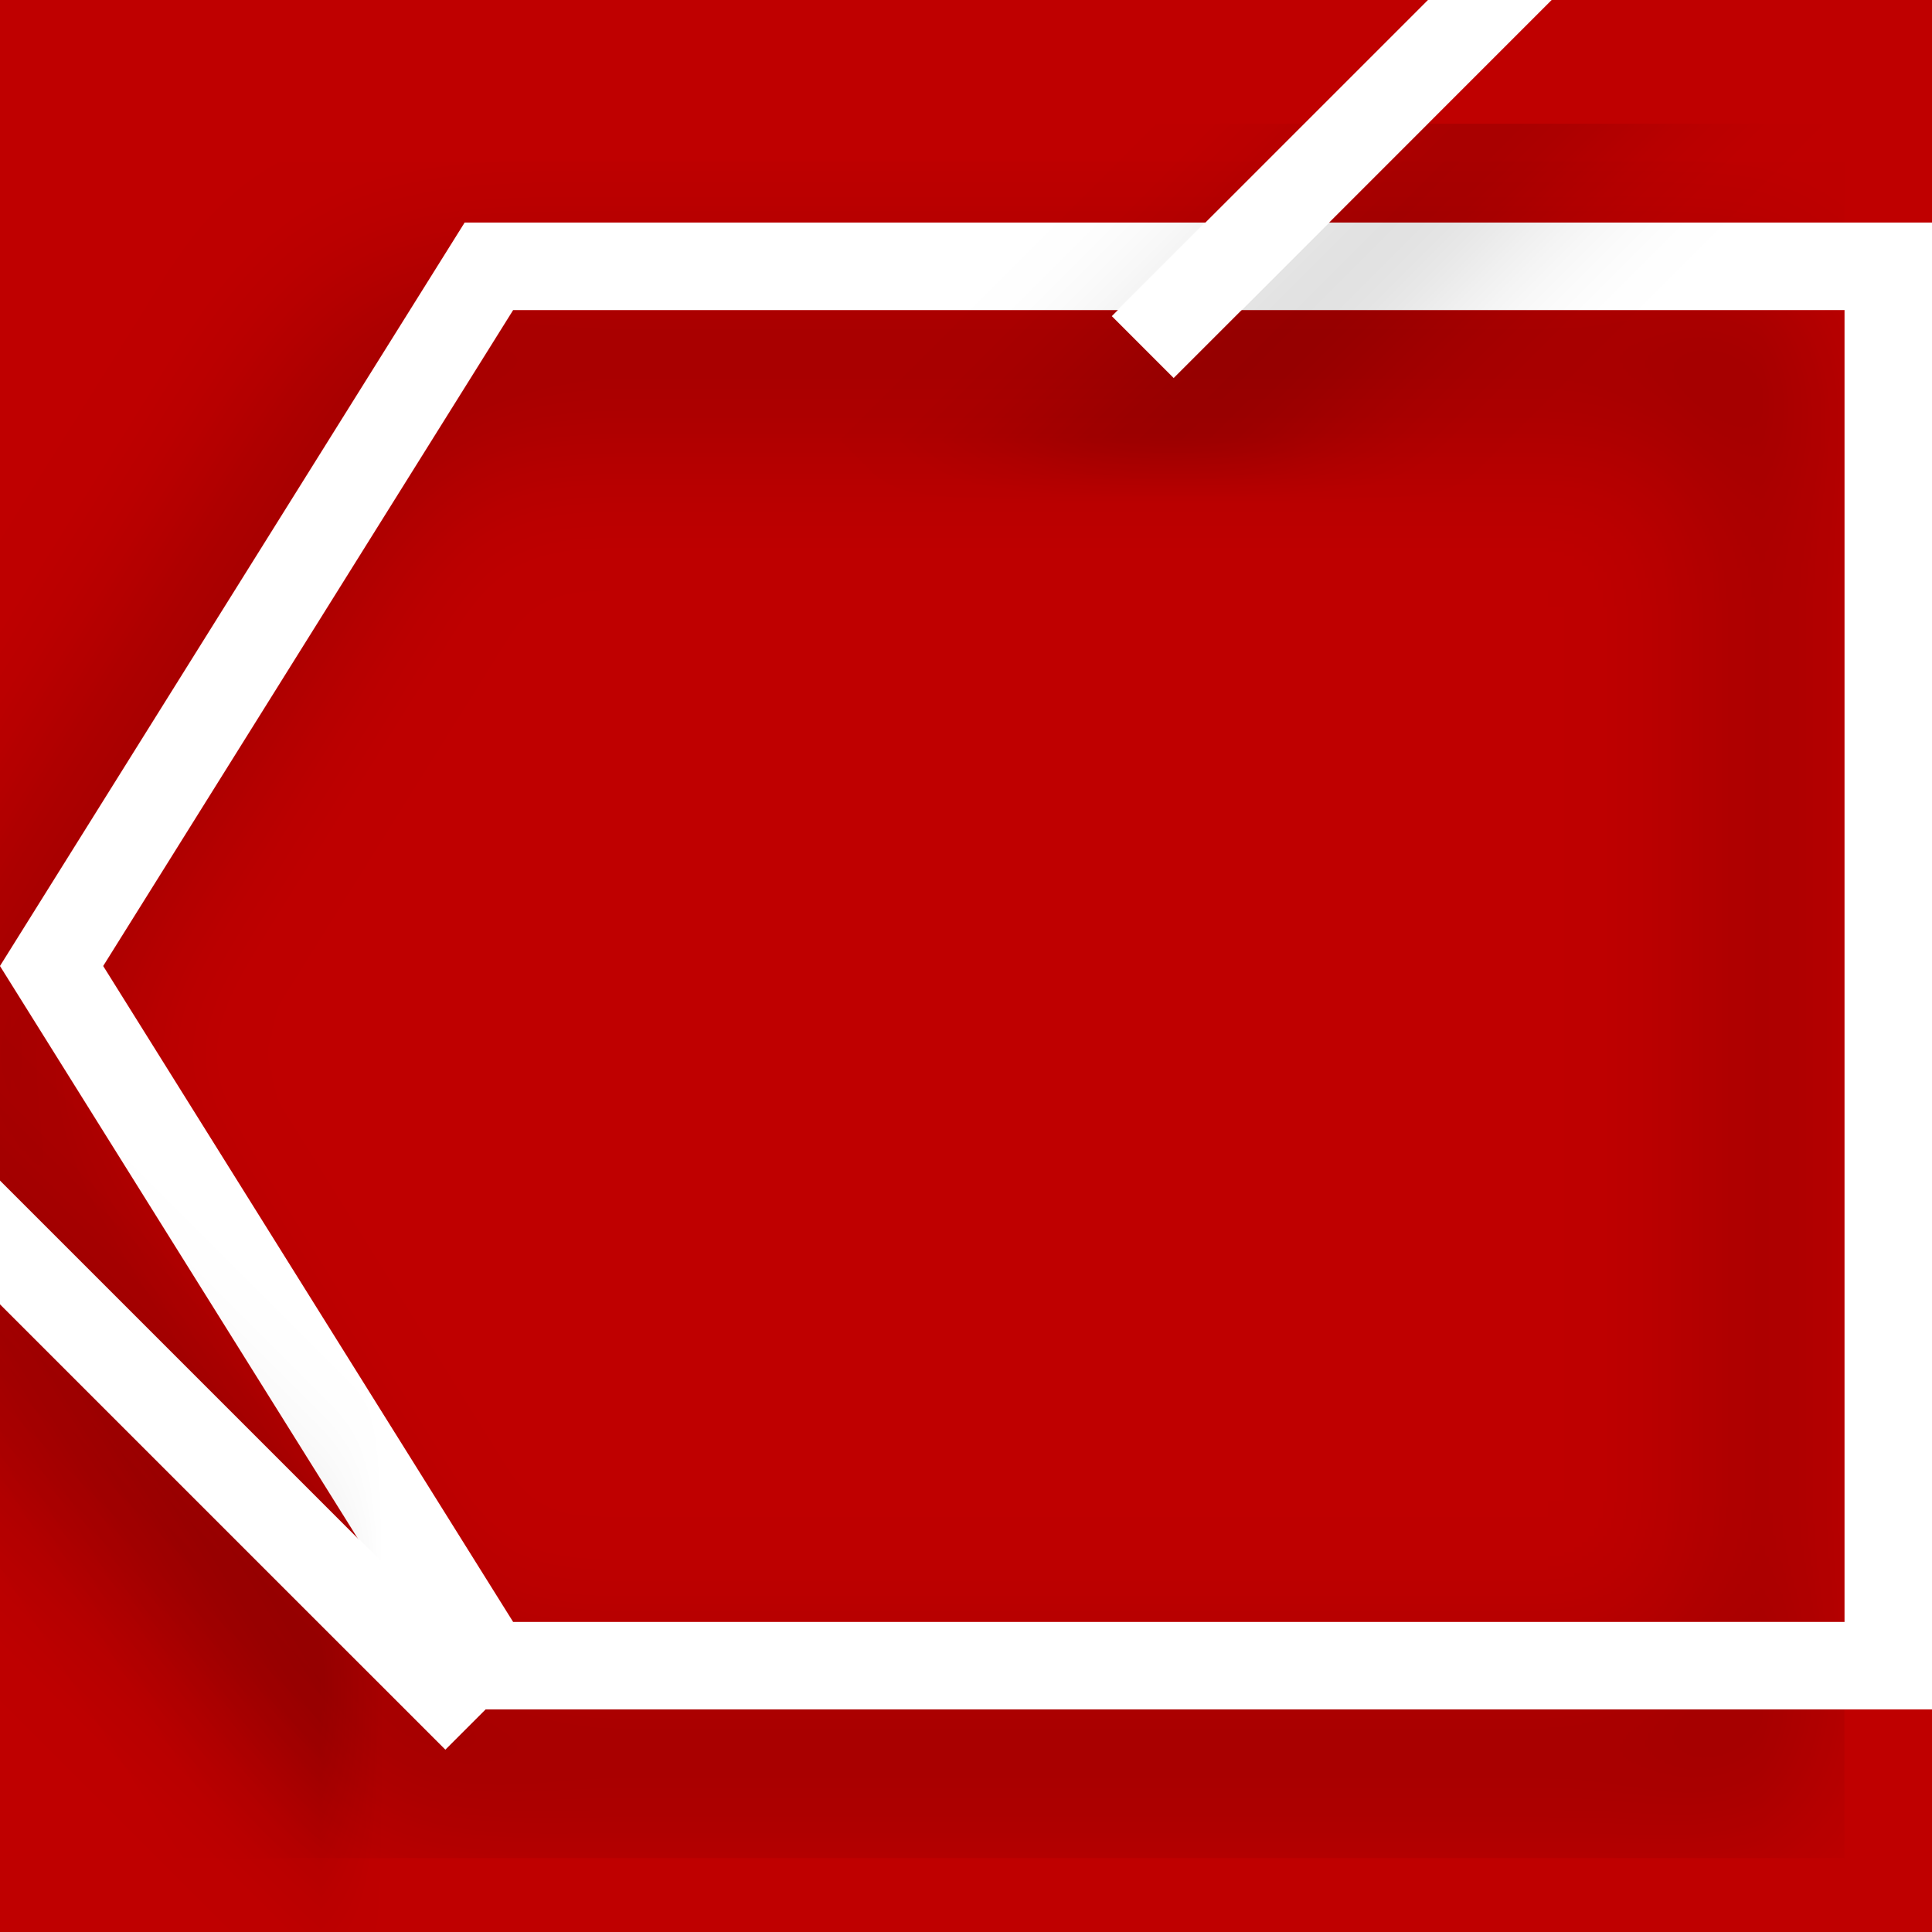
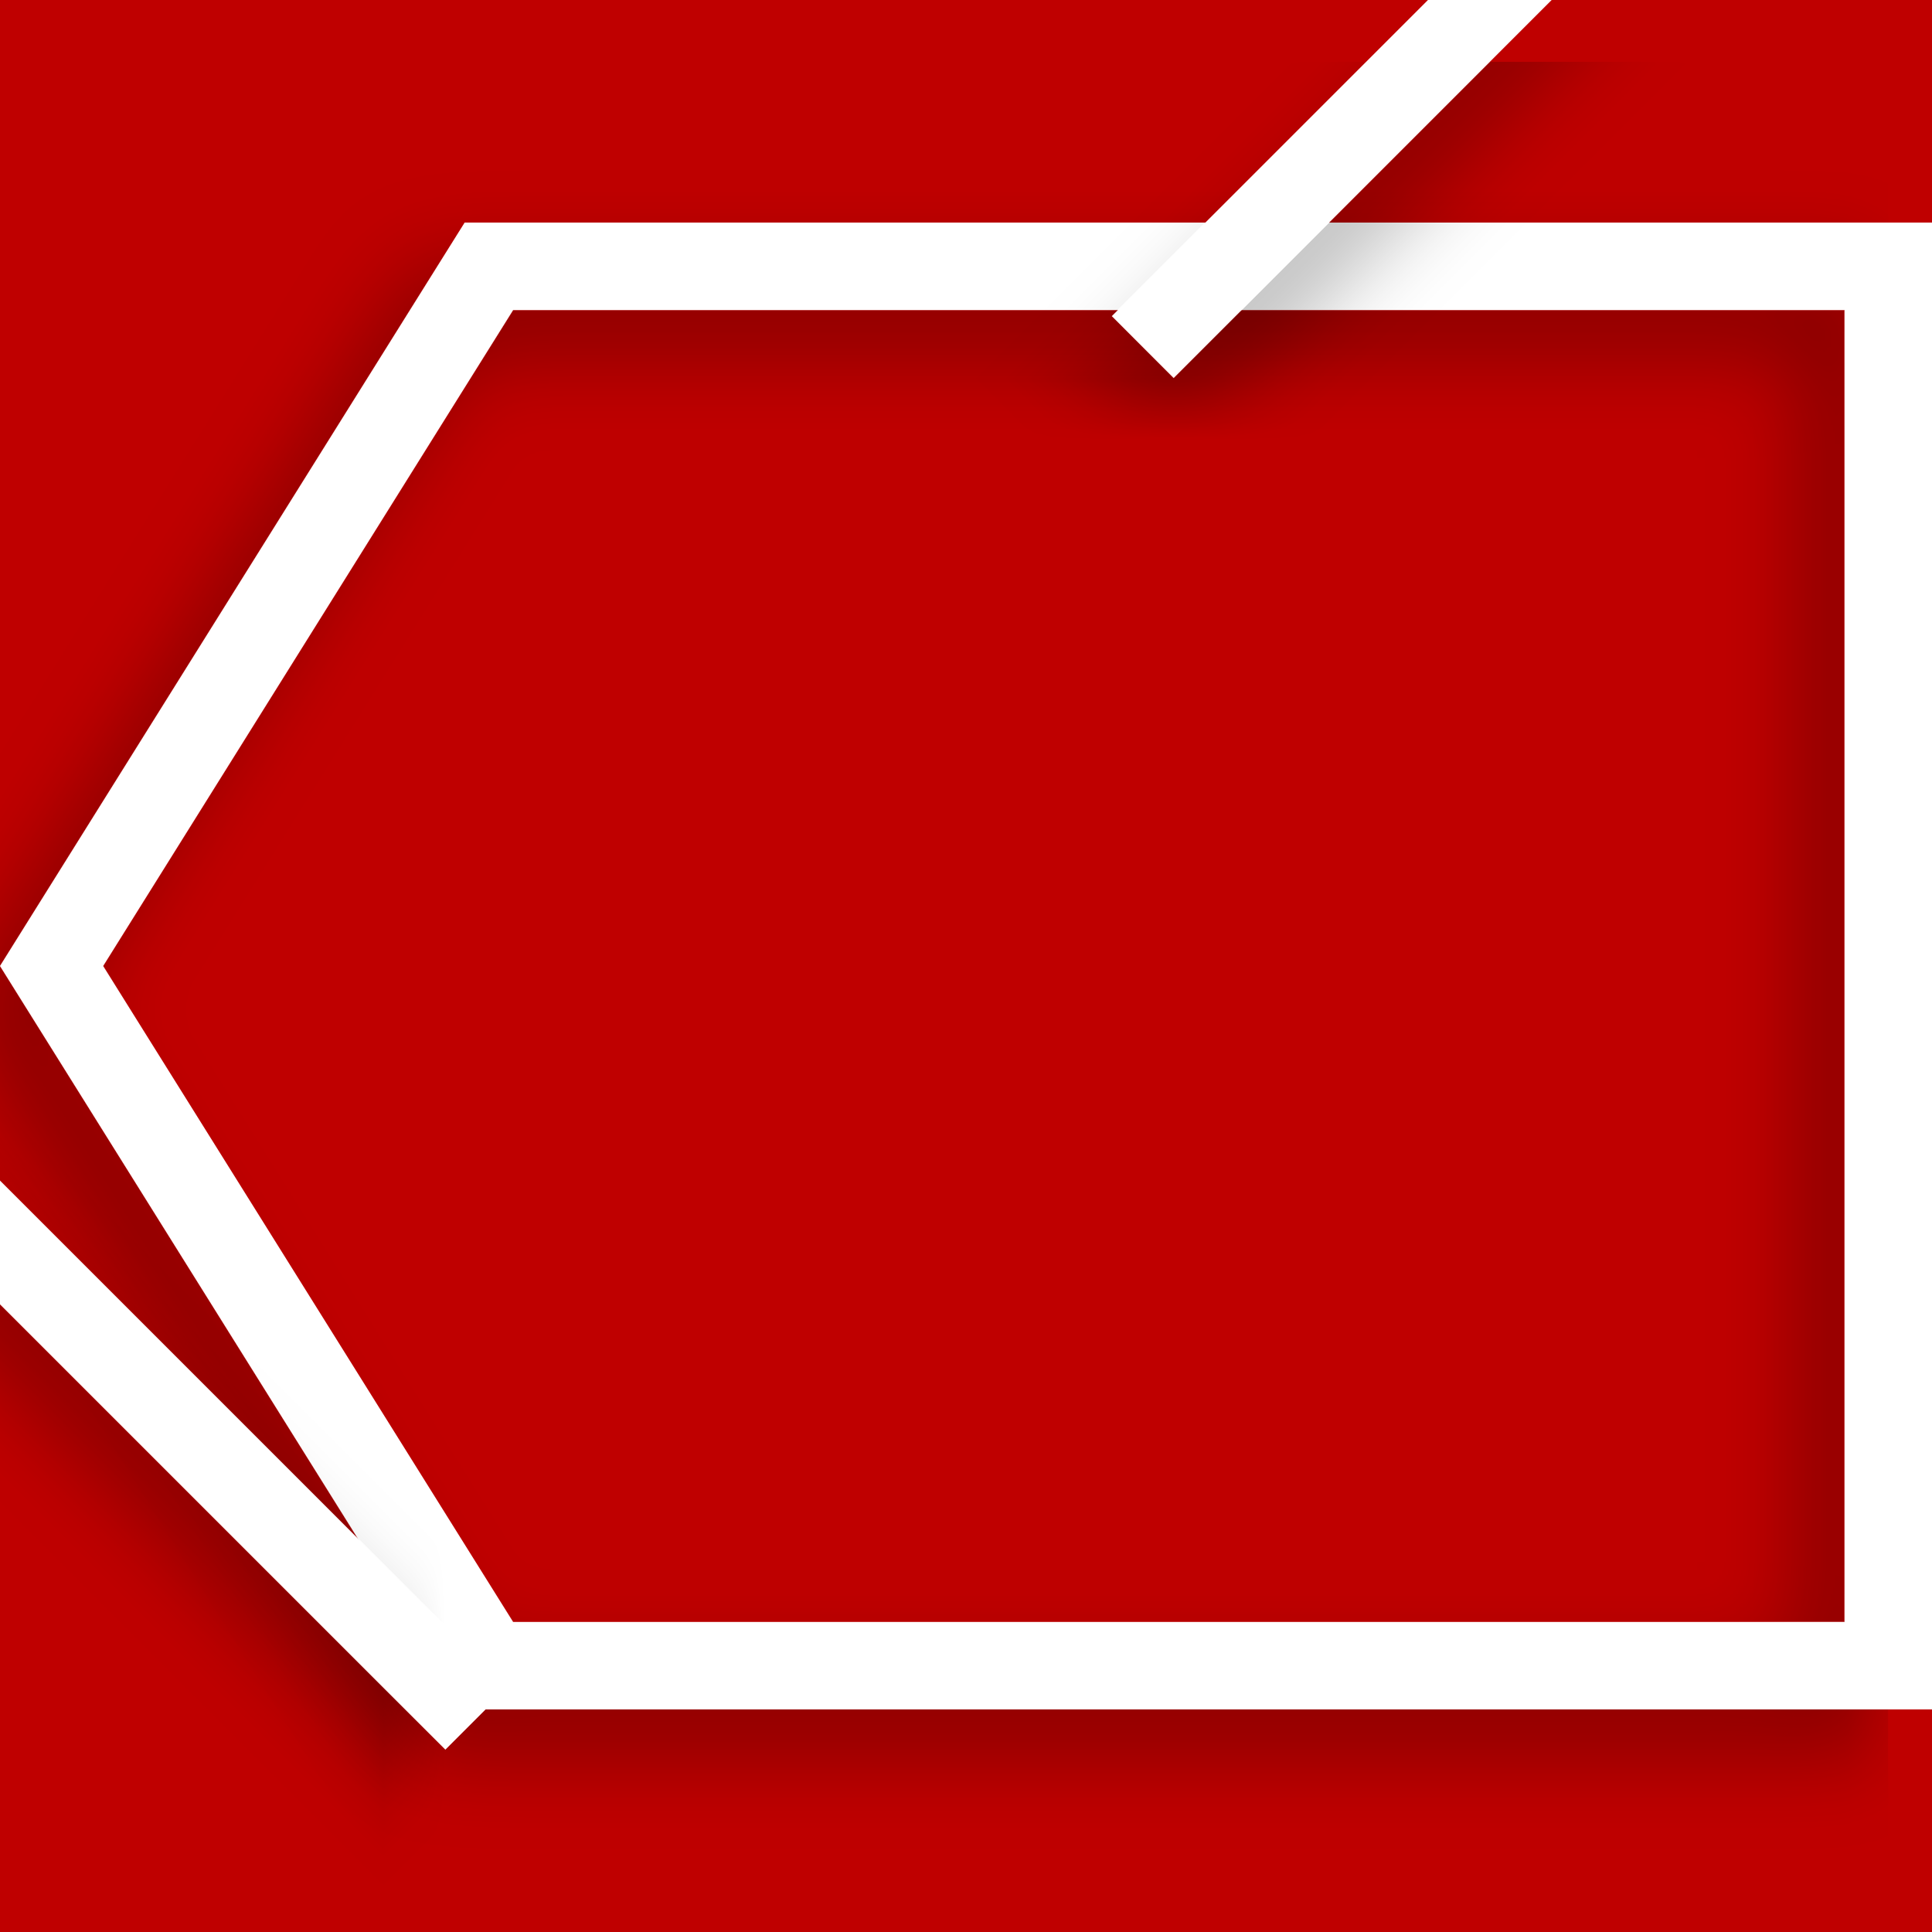
<svg xmlns="http://www.w3.org/2000/svg" lang="en-GB" viewBox="0 0 44.18 44.18">
  <defs>
    <style type="text/css">

    rect:nth-of-type(1) {
      width: 44.18px;
      height: 44.18px;
      fill: rgb(191, 0, 0);
    }

    path {
      fill: rgb(255, 255, 255);
      filter: url(#drop-shadow);
    }

    rect:nth-of-type(n+2) {
      x: 14.866px;
      y: 21.09px;
      width: 22.627px;
      height: 2px;
      fill: rgb(255, 255, 255);
      transform-origin: center;
      filter: url(#drop-shadow);
    }

    rect:nth-of-type(2) {
      transform: rotate(45deg) translate(-2px, -2px);
    }

    rect:nth-of-type(3) {
      transform: rotate(-45deg) translate(-2px, 2px);
    }

    </style>
    <filter id="drop-shadow">
-       <feDropShadow dx="2" dy="2" stdDeviation="2" flood-color="rgb(0, 0, 0, 0.3)" />
-       <feDropShadow dx="2" dy="-2" stdDeviation="2" flood-color="rgb(0, 0, 0, 0.3)" />
-       <feDropShadow dx="-2" dy="-2" stdDeviation="2" flood-color="rgb(0, 0, 0, 0.3)" />
-       <feDropShadow dx="-2" dy="2" stdDeviation="2" flood-color="rgb(0, 0, 0, 0.3)" />
+       <feDropShadow dx="1" dy="1" stdDeviation="1" flood-color="rgb(0, 0, 0, 0.3)" />
+       <feDropShadow dx="1" dy="-1" stdDeviation="1" flood-color="rgb(0, 0, 0, 0.3)" />
+       <feDropShadow dx="-1" dy="-1" stdDeviation="1" flood-color="rgb(0, 0, 0, 0.3)" />
+       <feDropShadow dx="-1" dy="1" stdDeviation="1" flood-color="rgb(0, 0, 0, 0.3)" />
    </filter>
  </defs>
  <rect />
  <path d="M44.18,39.09H10.625L0,22.09l10.625-17H44.18V39.09z M11.734,37.09H42.18v-30H11.734l-9.375,15 L11.734,37.09z" />
  <rect />
  <rect />
</svg>
